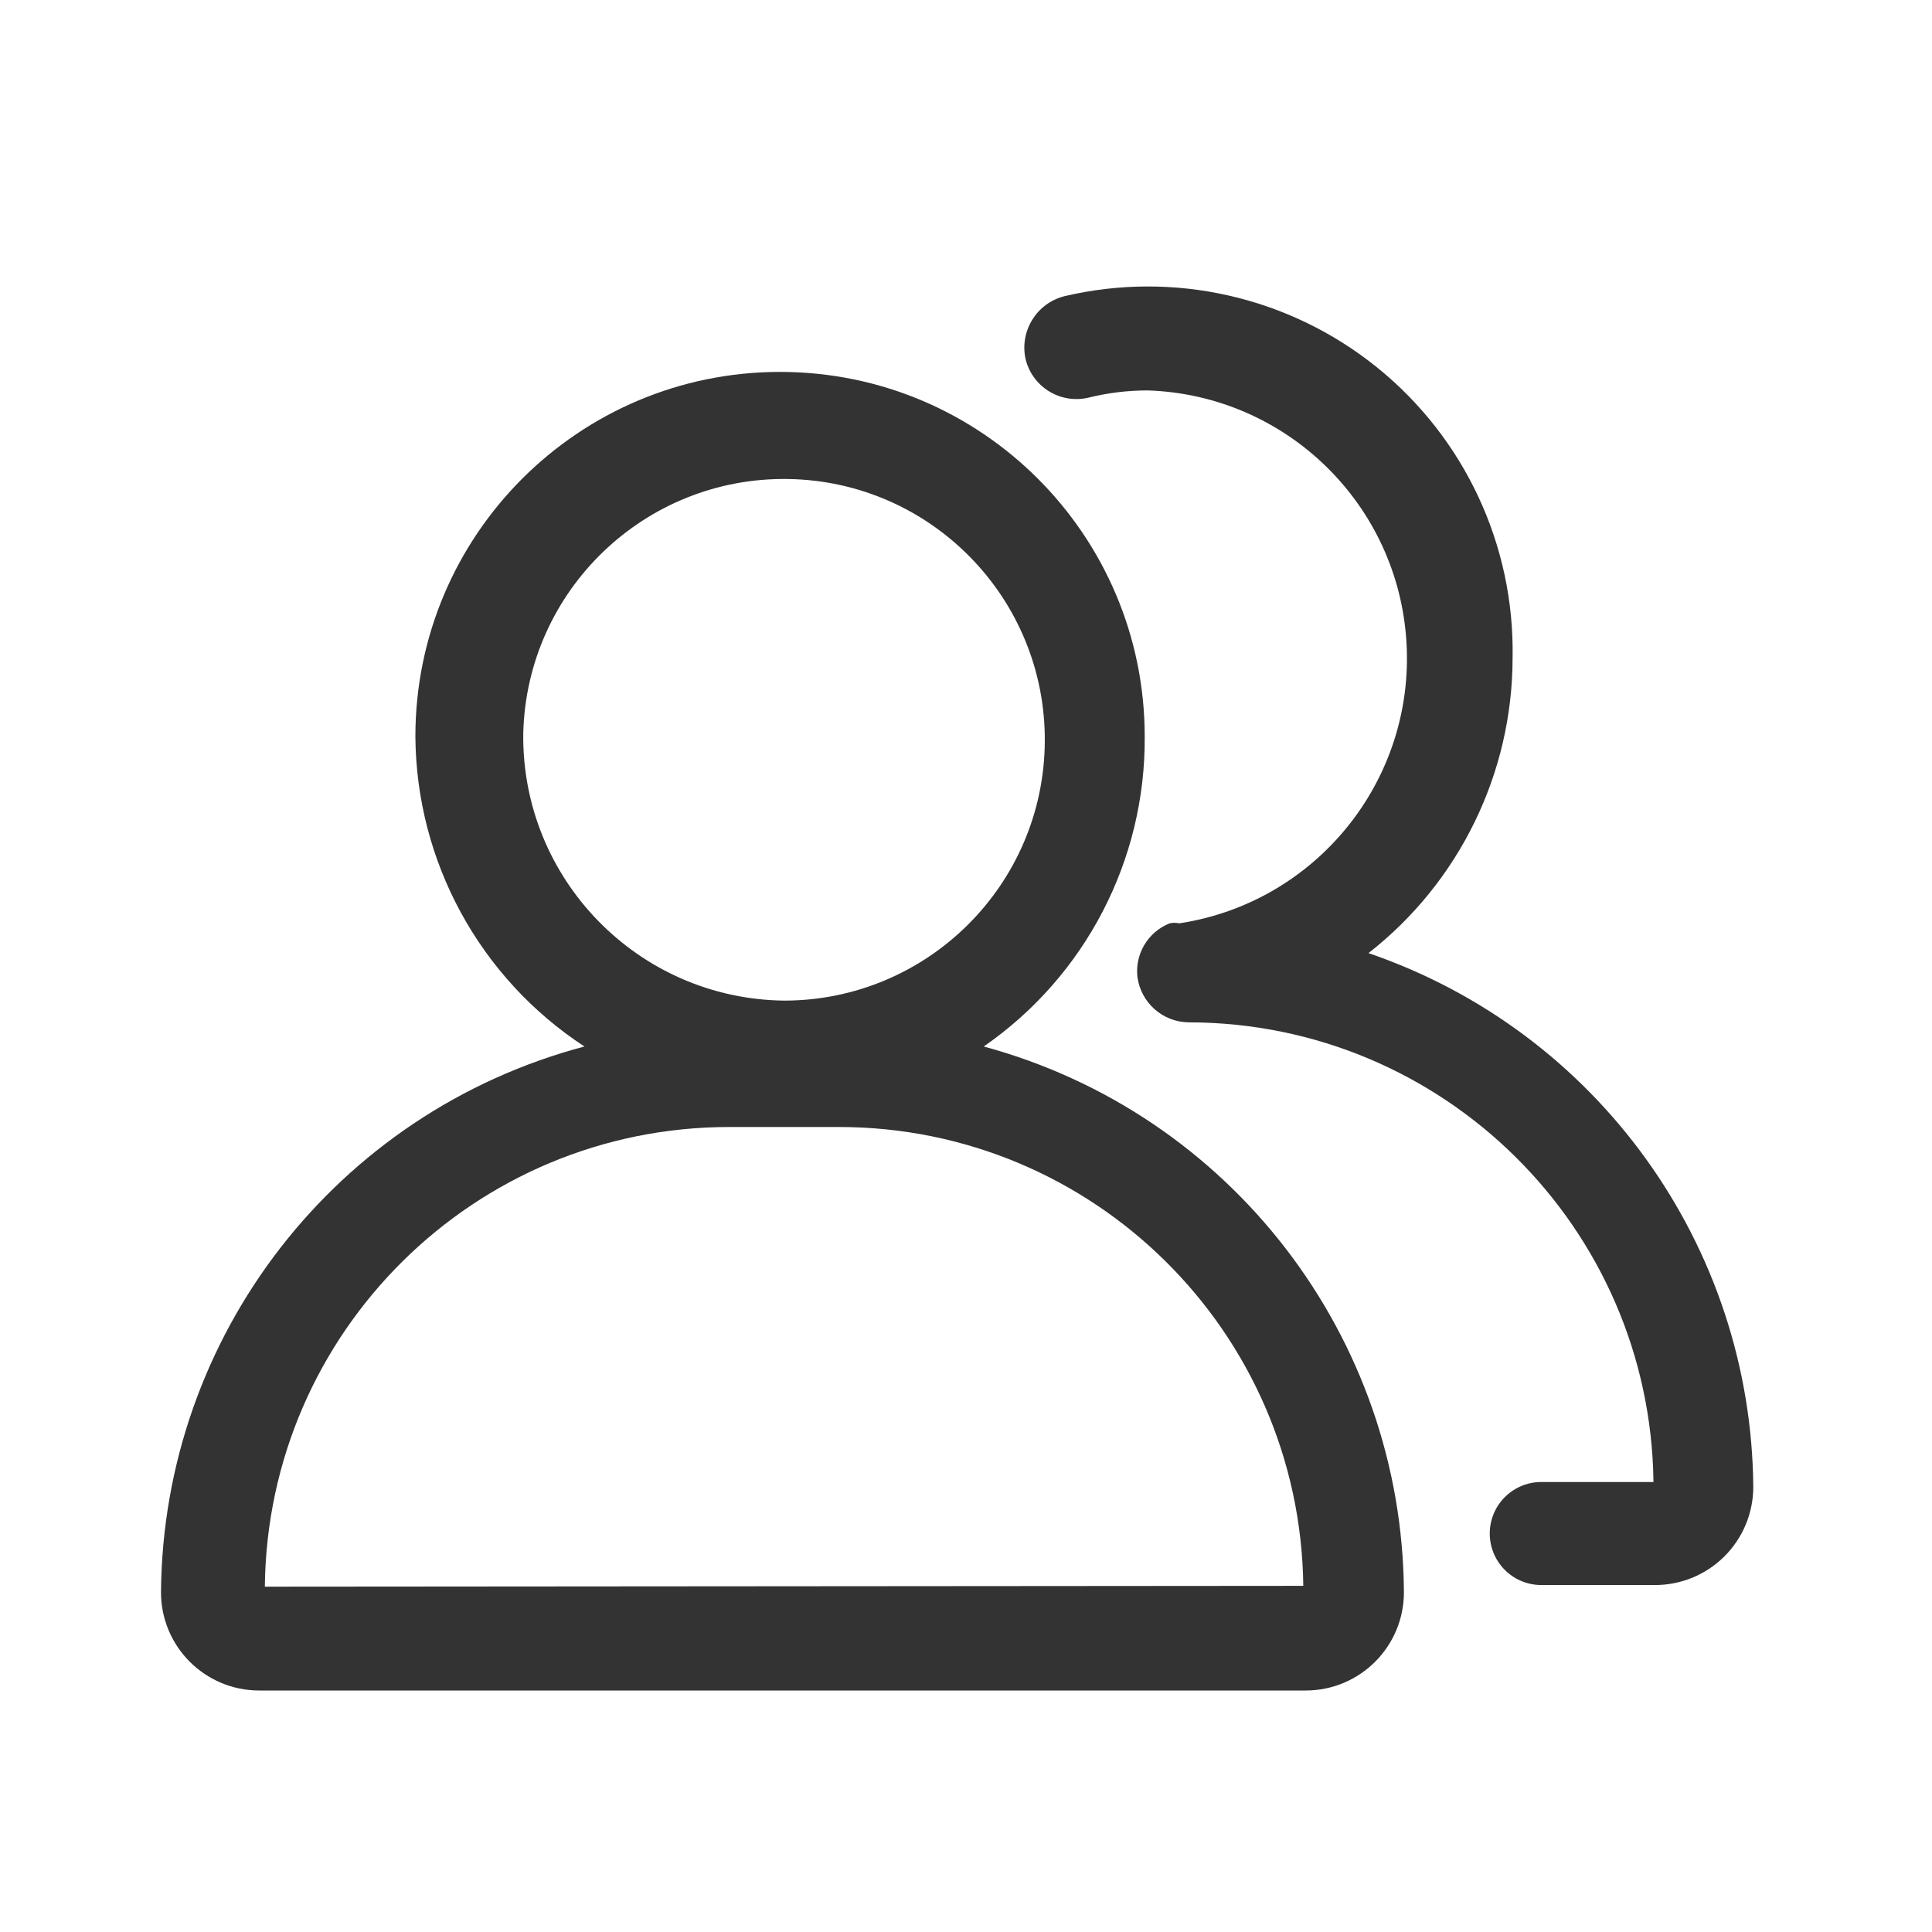
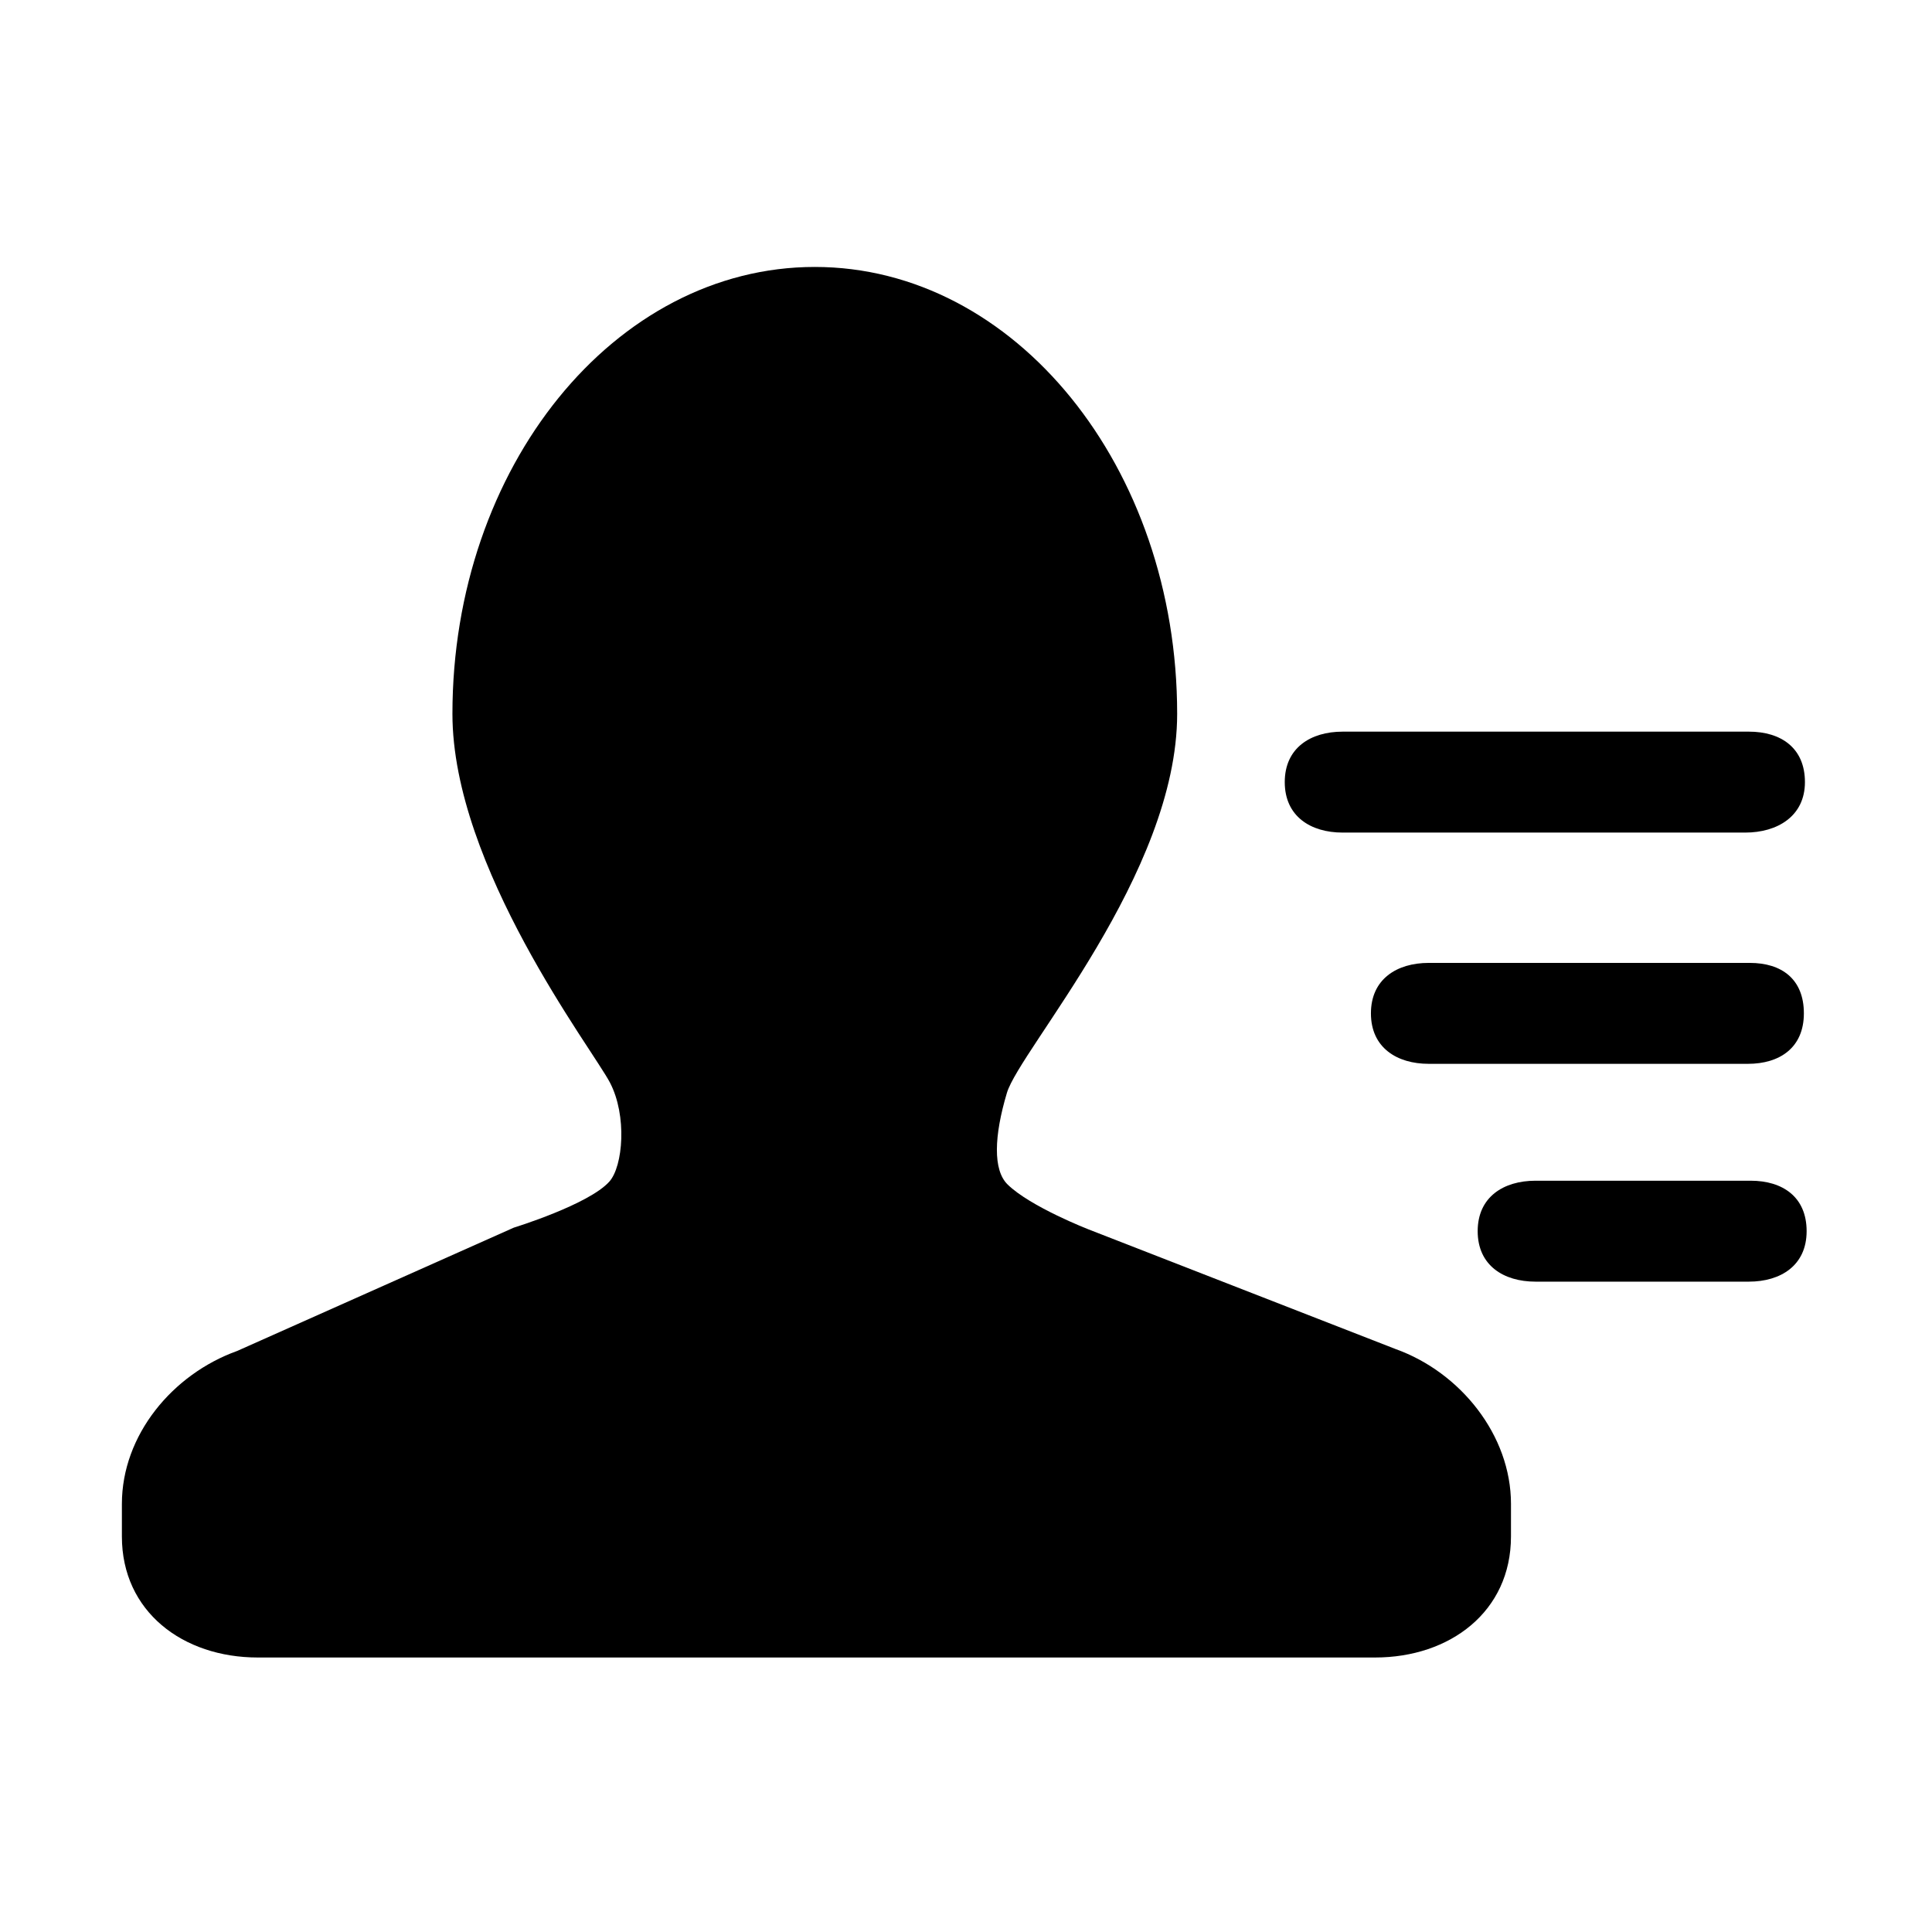
- <svg xmlns="http://www.w3.org/2000/svg" t="1659538451293" class="icon" viewBox="0 0 1024 1024" version="1.1" p-id="1620" width="200" height="200">
-   <defs>
-     <style type="text/css">@font-face { font-family: feedback-iconfont; src: url("//at.alicdn.com/t/font_1031158_u69w8yhxdu.woff2?t=1630033759944") format("woff2"), url("//at.alicdn.com/t/font_1031158_u69w8yhxdu.woff?t=1630033759944") format("woff"), url("//at.alicdn.com/t/font_1031158_u69w8yhxdu.ttf?t=1630033759944") format("truetype"); }
- </style>
-   </defs>
-   <path d="M521.387 554.667a197.973 197.973 0 0 0 85.333-164.267 193.28 193.28 0 1 0-386.56 0A197.973 197.973 0 0 0 309.76 554.667 301.653 301.653 0 0 0 85.333 843.947 52.053 52.053 0 0 0 137.387 896h554.667a52.053 52.053 0 0 0 52.053-52.053A301.653 301.653 0 0 0 521.387 554.667zM277.333 388.693a138.24 138.24 0 1 1 138.24 141.653A139.947 139.947 0 0 1 277.333 388.693z m-136.96 452.267A246.187 246.187 0 0 1 386.56 597.333h58.027a246.187 246.187 0 0 1 246.187 243.2z" fill="#333333" p-id="1621" />
-   <path d="M725.333 505.173a198.827 198.827 0 0 0 76.373-156.587 193.28 193.28 0 0 0-237.653-191.573 28.16 28.16 0 0 0-20.48 33.28 27.733 27.733 0 0 0 33.28 20.48 130.56 130.56 0 0 1 31.573-3.84 142.08 142.08 0 0 1 16.64 282.453 11.947 11.947 0 0 0-5.12 0 27.307 27.307 0 0 0-17.067 28.587 27.733 27.733 0 0 0 27.307 23.893 246.613 246.613 0 0 1 246.187 243.627h-59.307a27.307 27.307 0 1 0 0 54.613h59.733a52.053 52.053 0 0 0 52.48-52.053A301.653 301.653 0 0 0 725.333 505.173z" fill="#333333" p-id="1622" />
+ <svg xmlns="http://www.w3.org/2000/svg" t="1702275020197" class="icon" viewBox="0 0 1024 1024" version="1.1" p-id="11822" width="200" height="200">
+   <path d="M711.603 387.791l215.392 0c16.918 0 29.658 8.595 29.658 26.744 0 18.154-14.712 26.749-31.629 26.749L711.603 441.284c-16.925 0-30.656-8.595-30.656-26.749C680.946 396.385 694.677 387.791 711.603 387.791z" p-id="11823" />
+   <path d="M956.089 537.1c0 18.151-12.748 26.752-29.662 26.752L757.276 563.852c-16.925 0-30.657-8.598-30.657-26.752 0-18.149 13.732-26.743 30.657-26.743l170.133 0C944.325 510.357 956.089 518.95 956.089 537.1z" p-id="11824" />
+   <path d="M800.847 814.386c0 39.784-32.309 64.124-72.026 64.124L466.868 878.51l-84.298 0-245.941 0c-39.711 0-72.024-24.337-72.024-64.124l0-17.288c0-36.454 26.839-68.769 61.1-81.065l146.644-65.365c0 0 39.749-12.218 50.631-24.412 7.24-8.122 9.474-34.902 0.297-52.481-9.175-17.577-83.478-114.29-83.478-195.41 0-130.823 85.991-236.877 192.061-236.877 106.074 0 192.058 106.054 192.058 236.877 0 84.696-83.38 177.935-90.234 200.878-6.859 22.944-7.413 40.903 0.334 48.523 12.05 11.844 43.063 23.888 43.063 23.888l162.671 63.392c34.262 12.301 61.101 45.602 61.101 82.056L800.847 814.386 800.847 814.386z" p-id="11825" />
+   <path d="M926.918 679.299 813.853 679.299c-16.921 0-30.653-8.595-30.653-26.752 0-18.147 13.732-26.743 30.653-26.743l114.05 0c16.921 0 29.647 8.595 29.647 26.743C957.549 670.701 943.838 679.299 926.918 679.299z" p-id="11826" />
</svg>
